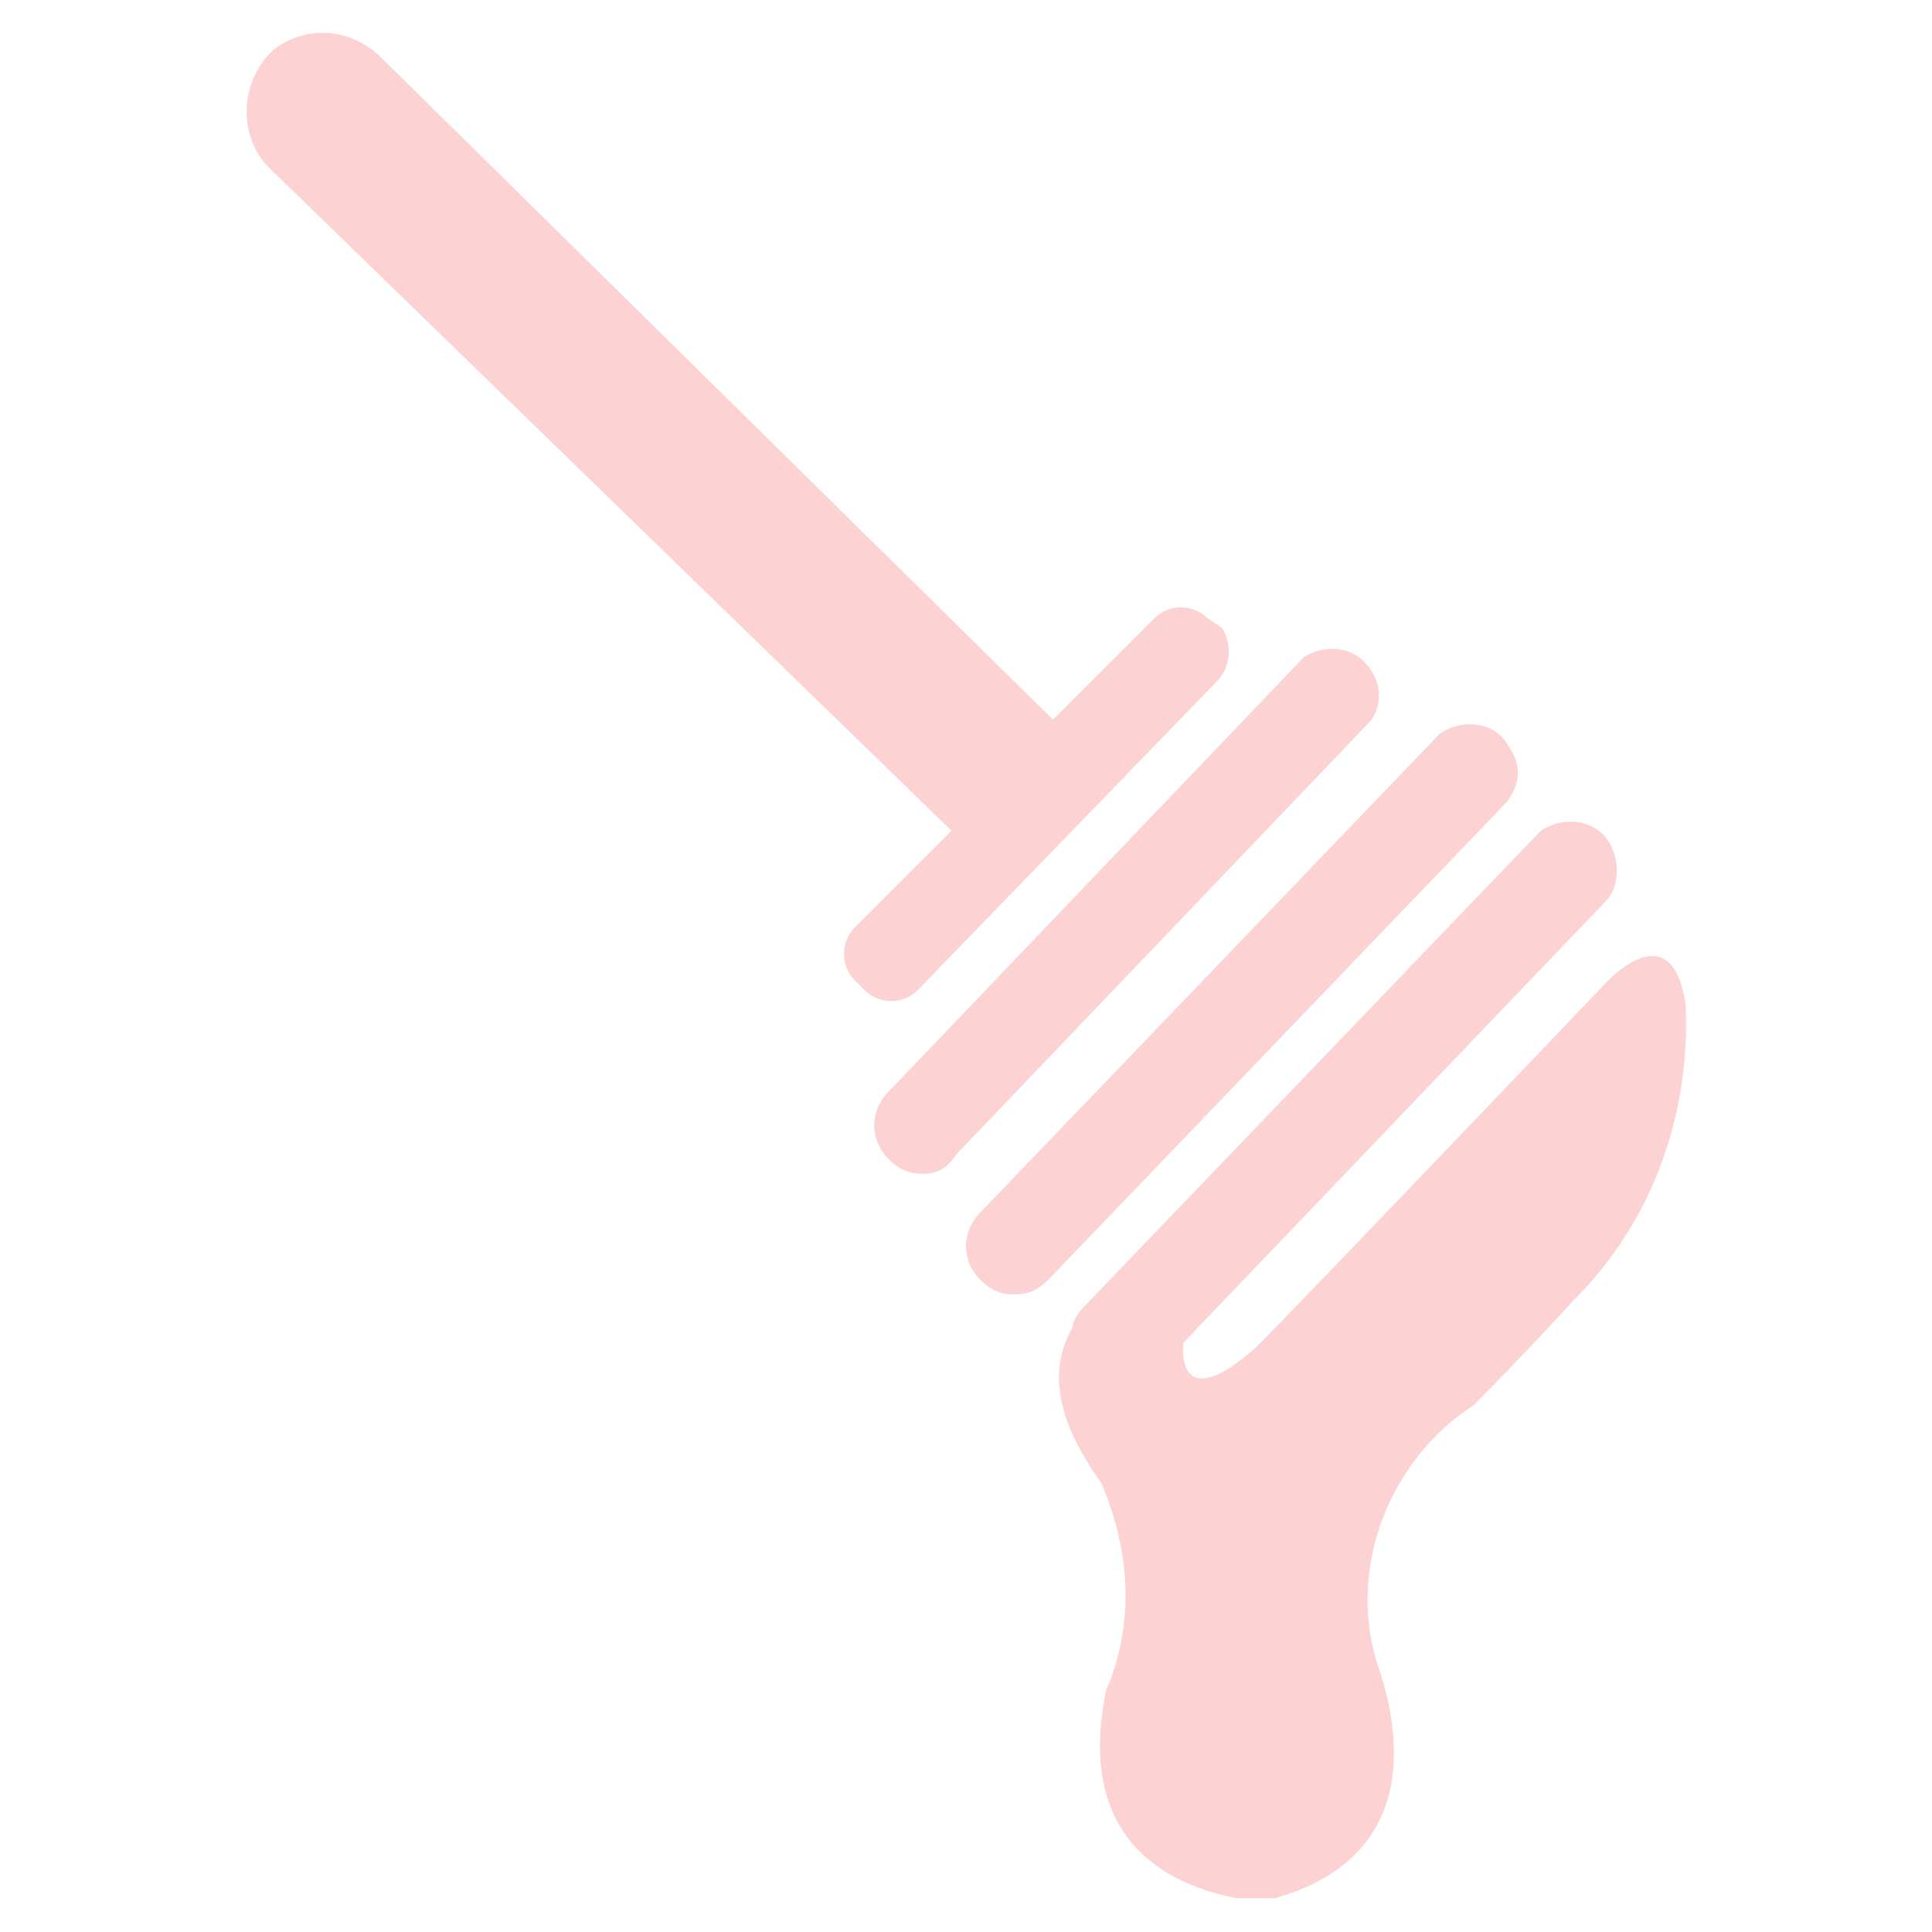
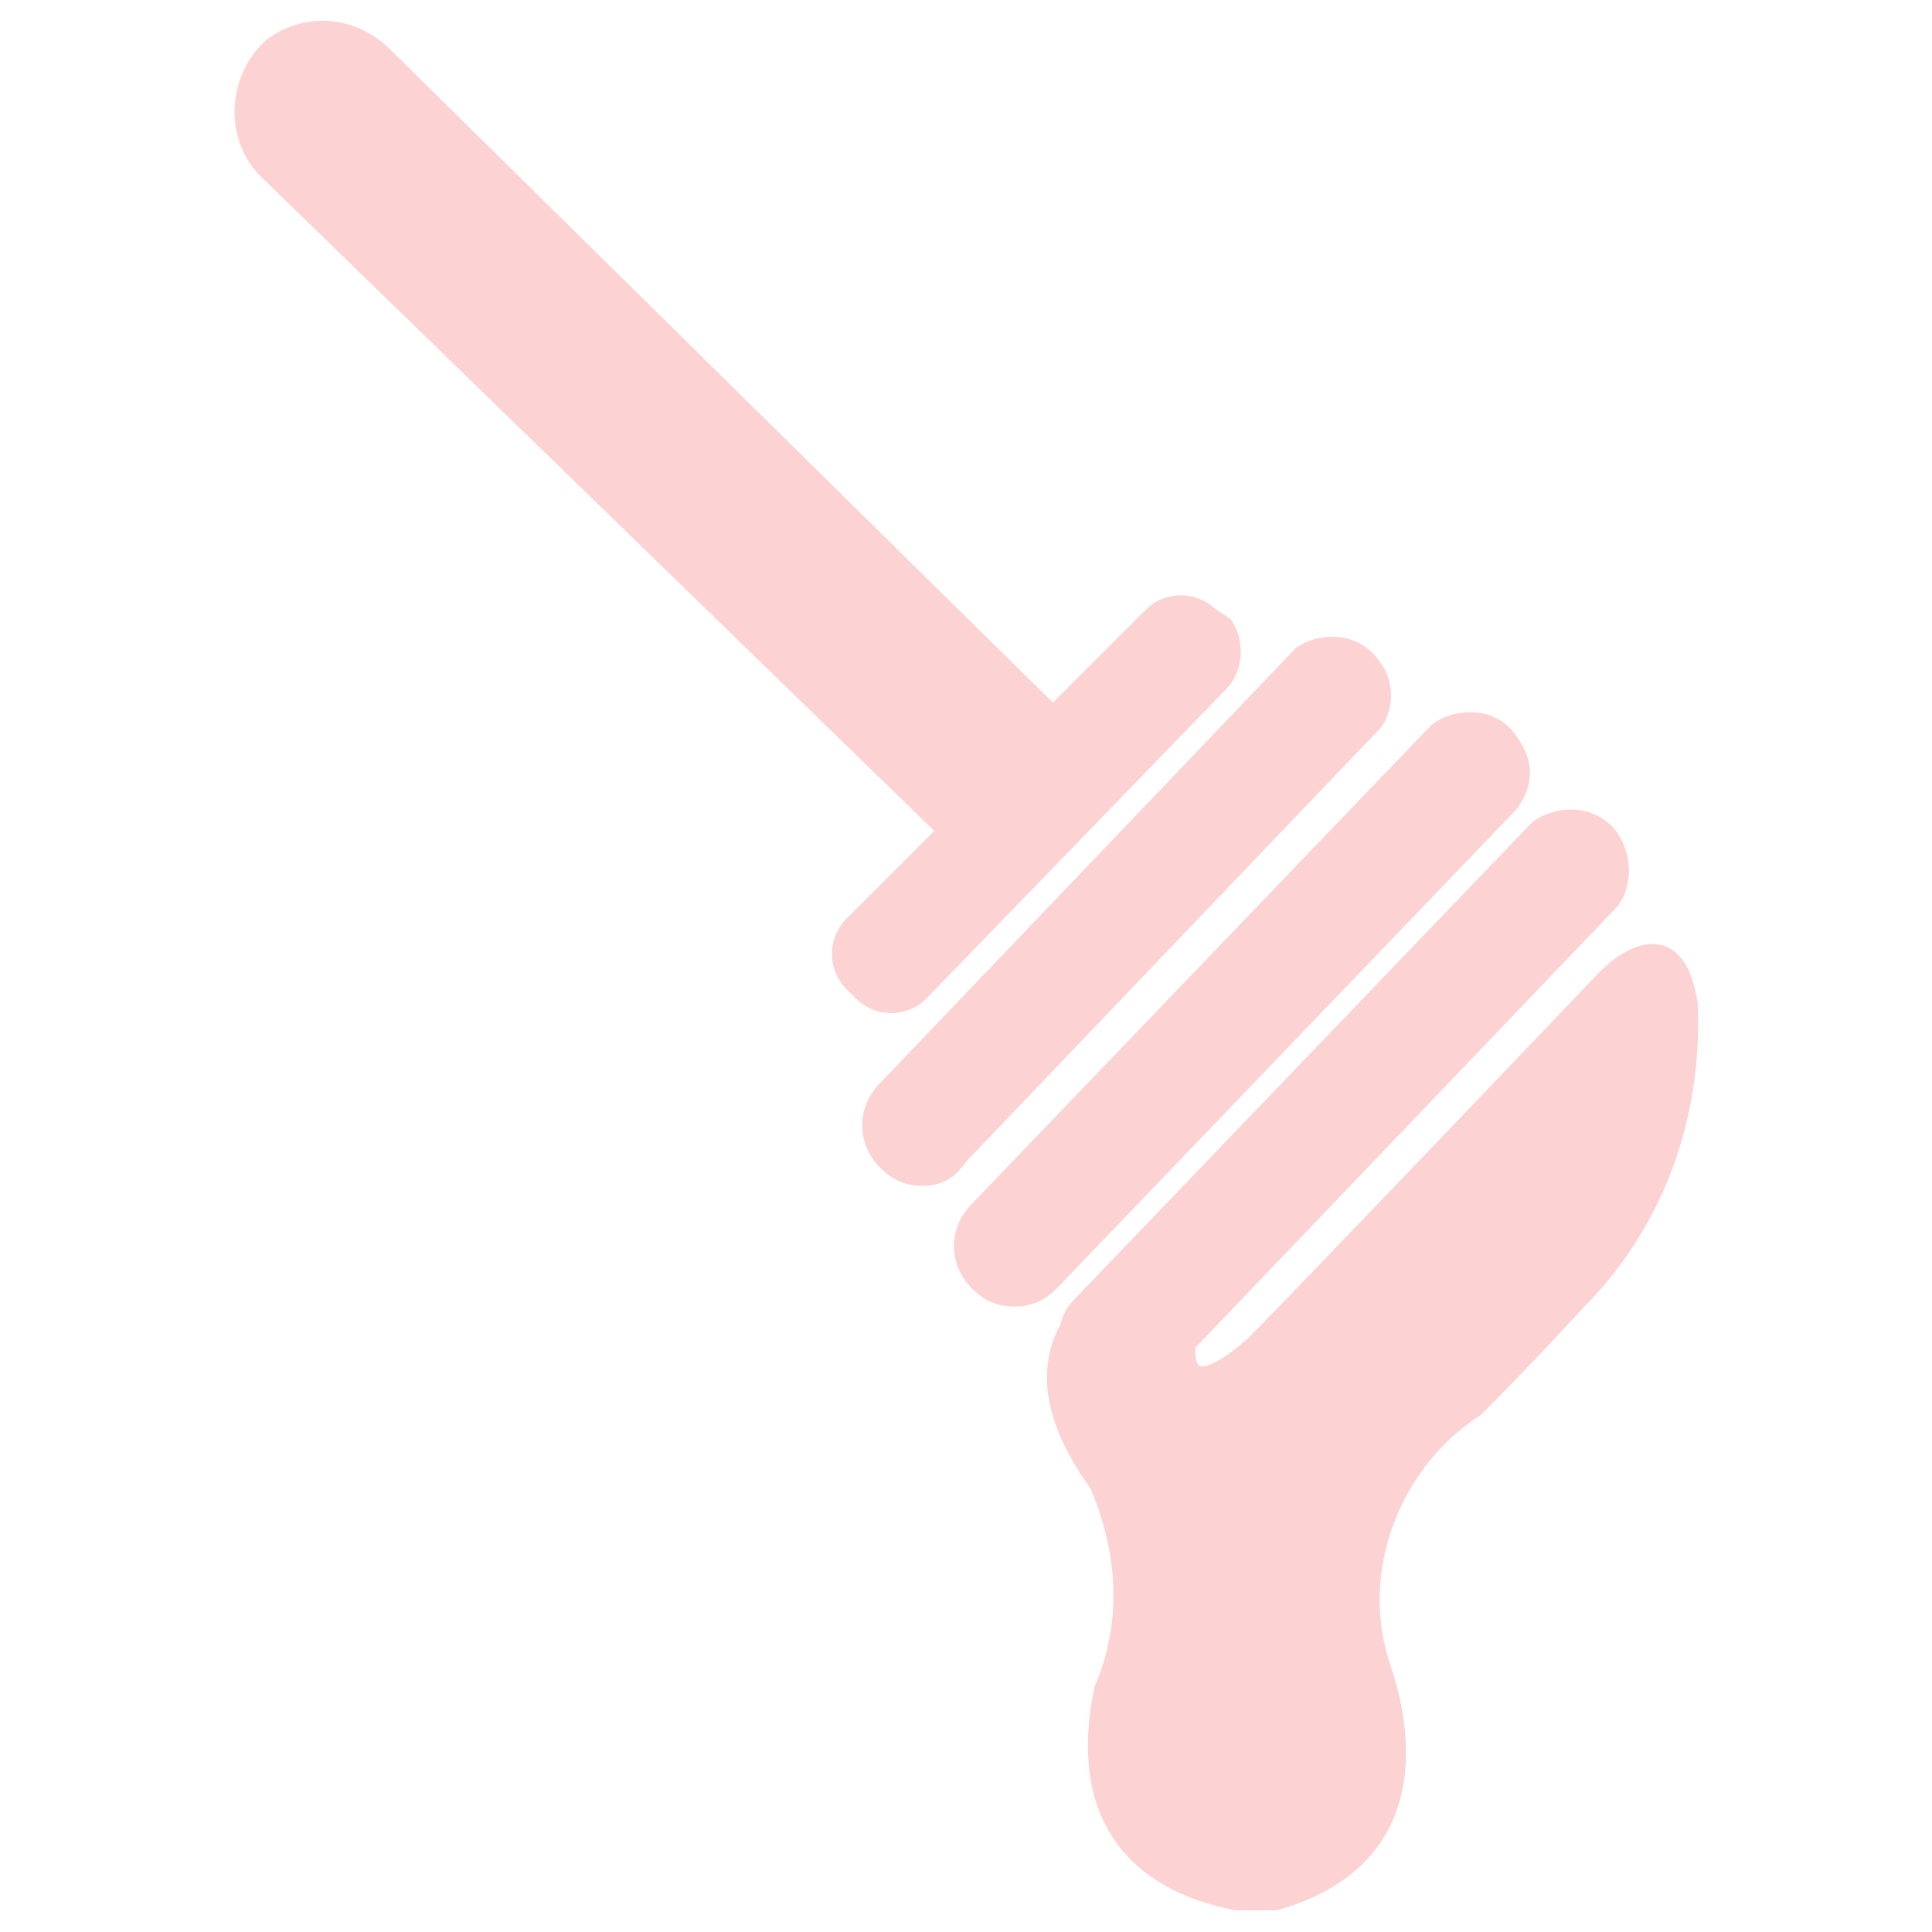
<svg xmlns="http://www.w3.org/2000/svg" version="1.1" id="Layer_1" x="0px" y="0px" viewBox="0 0 40 40" style="enable-background:new 0 0 40 40;" xml:space="preserve">
  <style type="text/css">
- 	.st0{fill:#FCD2D2;}
+ 	.st0{fill:#FCD2D2;stroke:#FCD2D2;stroke-width:0.5;stroke-miterlimit:10;}
</style>
  <g>
-     <path class="st0" d="M25.3,13L25,12.8c-0.3-0.3-0.8-0.3-1.1,0l-2.1,2.1L7.9,1.2C7.3,0.6,6.4,0.5,5.7,1l0,0C5,1.6,4.9,2.7,5.5,3.4   c0,0,0.1,0.1,0.1,0.1l14.1,13.7l-2,2c-0.3,0.3-0.3,0.8,0,1.1l0.2,0.2c0.3,0.3,0.8,0.3,1.1,0l6.2-6.4C25.5,13.8,25.5,13.3,25.3,13z" />
+     <path class="st0" d="M25.3,13L25,12.8c-0.3-0.3-0.8-0.3-1.1,0l-2.1,2.1L7.9,1.2C7.3,0.6,6.4,0.5,5.7,1l0,0C5,1.6,4.9,2.7,5.5,3.4   l0.1,0.1l14.1,13.7l-2,2c-0.3,0.3-0.3,0.8,0,1.1l0.2,0.2c0.3,0.3,0.8,0.3,1.1,0l6.2-6.4C25.5,13.8,25.5,13.3,25.3,13z" />
    <path class="st0" d="M19.1,24.3c-0.3,0-0.5-0.1-0.7-0.3c-0.4-0.4-0.4-1,0-1.4l8.6-9c0.5-0.3,1.1-0.2,1.4,0.3c0.2,0.3,0.2,0.7,0,1   l-8.6,9C19.6,24.2,19.4,24.3,19.1,24.3z" />
    <path class="st0" d="M21,26.8c-0.3,0-0.5-0.1-0.7-0.3c-0.4-0.4-0.4-1,0-1.4l9.5-9.9c0.4-0.3,1.1-0.3,1.4,0.2c0.3,0.4,0.3,0.8,0,1.2   l-9.5,9.9C21.5,26.7,21.3,26.8,21,26.8z" />
-     <path class="st0" d="M34.9,20.8c-0.3-2-1.7-0.4-1.7-0.4S27,26.9,26,27.9c-1.7,1.5-1.5-0.1-1.5-0.1l8.8-9.2c0.3-0.4,0.2-1.1-0.2-1.4   c-0.4-0.3-0.9-0.2-1.2,0l-9.5,9.9c-0.1,0.1-0.2,0.3-0.2,0.4c-0.7,1.2,0.1,2.5,0.6,3.2c0.6,1.4,0.7,2.9,0.1,4.3   c-0.7,3.4,1.7,4.1,2.7,4.3c0.3,0,0.5,0,0.8,0c3.5-1,2.3-4.3,2.1-4.9c-0.6-2,0.3-4.2,2-5.3c1.1-1.1,2.1-2.2,2.1-2.2   C34.2,25.3,35,23.1,34.9,20.8z" />
+     <path class="st0" d="M34.9,20.8c-0.3-2-1.7-0.4-1.7-0.4S27,26.9,26,27.9c-1.7,1.5-1.5-0.1-1.5-0.1l8.8-9.2c0.3-0.4,0.2-1.1-0.2-1.4   s-0.9-0.2-1.2,0l-9.5,9.9c-0.1,0.1-0.2,0.3-0.2,0.4c-0.7,1.2,0.1,2.5,0.6,3.2c0.6,1.4,0.7,2.9,0.1,4.3c-0.7,3.4,1.7,4.1,2.7,4.3   c0.3,0,0.5,0,0.8,0c3.5-1,2.3-4.3,2.1-4.9c-0.6-2,0.3-4.2,2-5.3c1.1-1.1,2.1-2.2,2.1-2.2C34.2,25.3,35,23.1,34.9,20.8z" />
  </g>
</svg>
